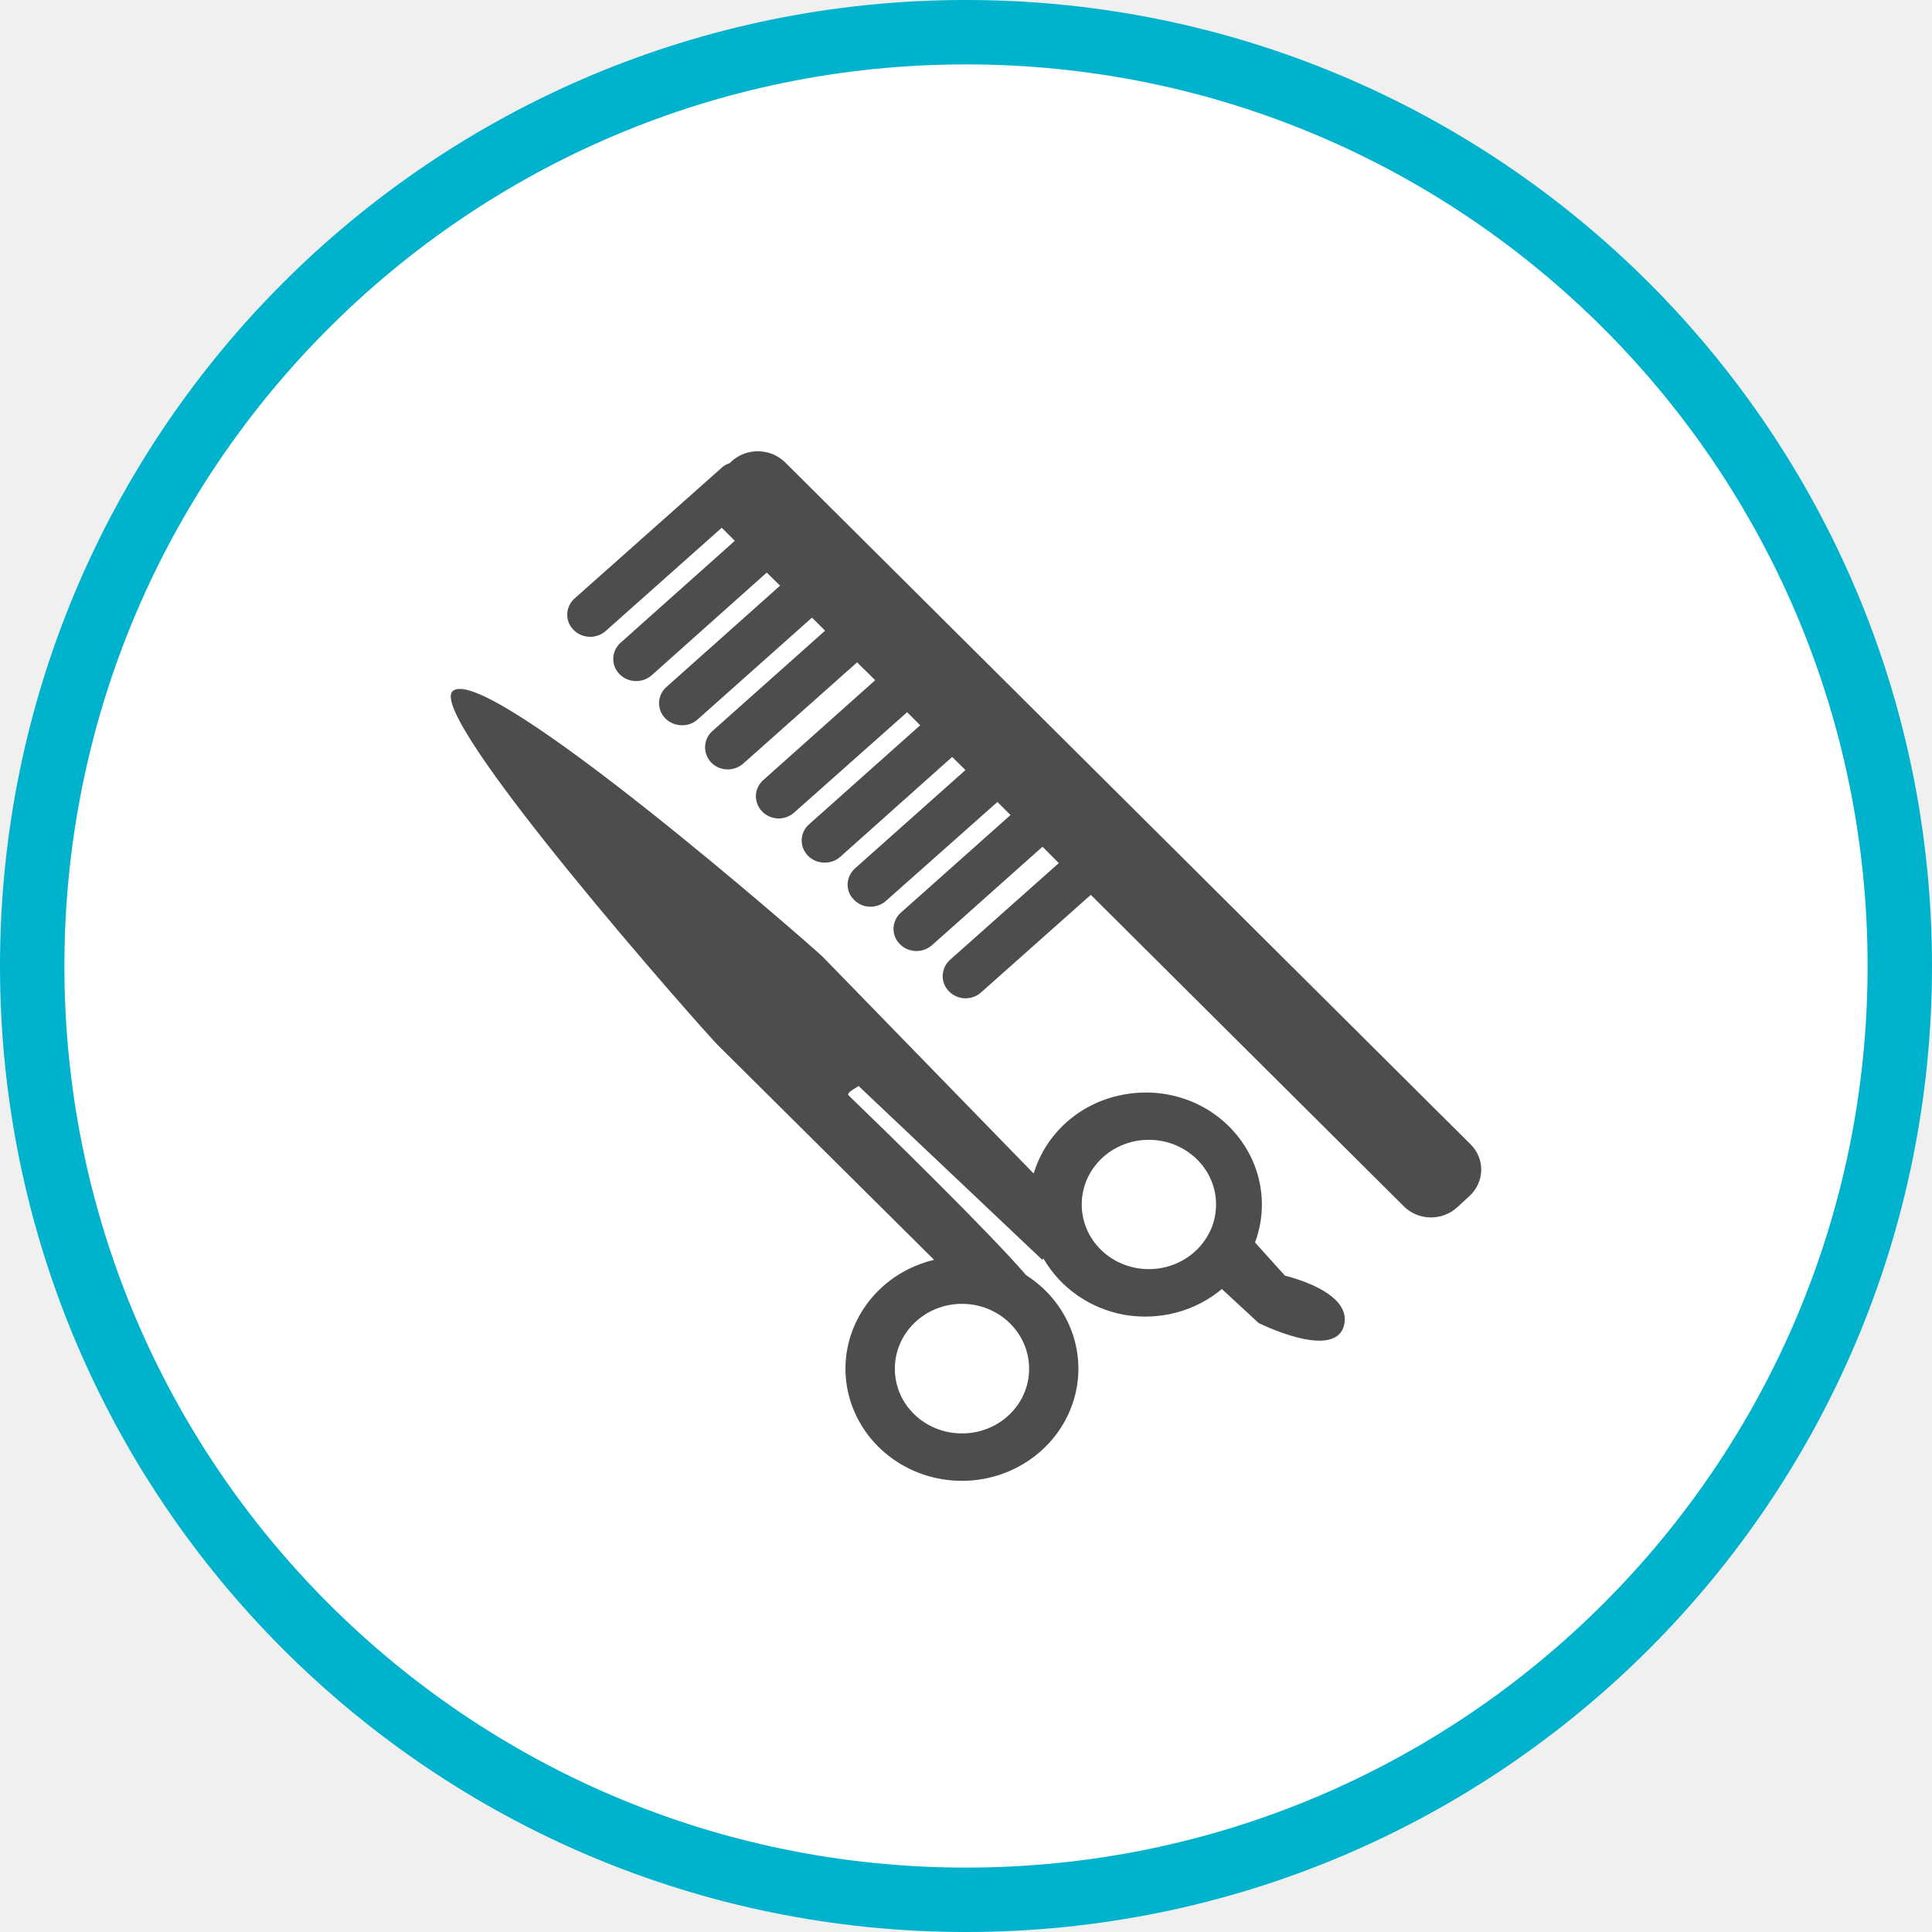
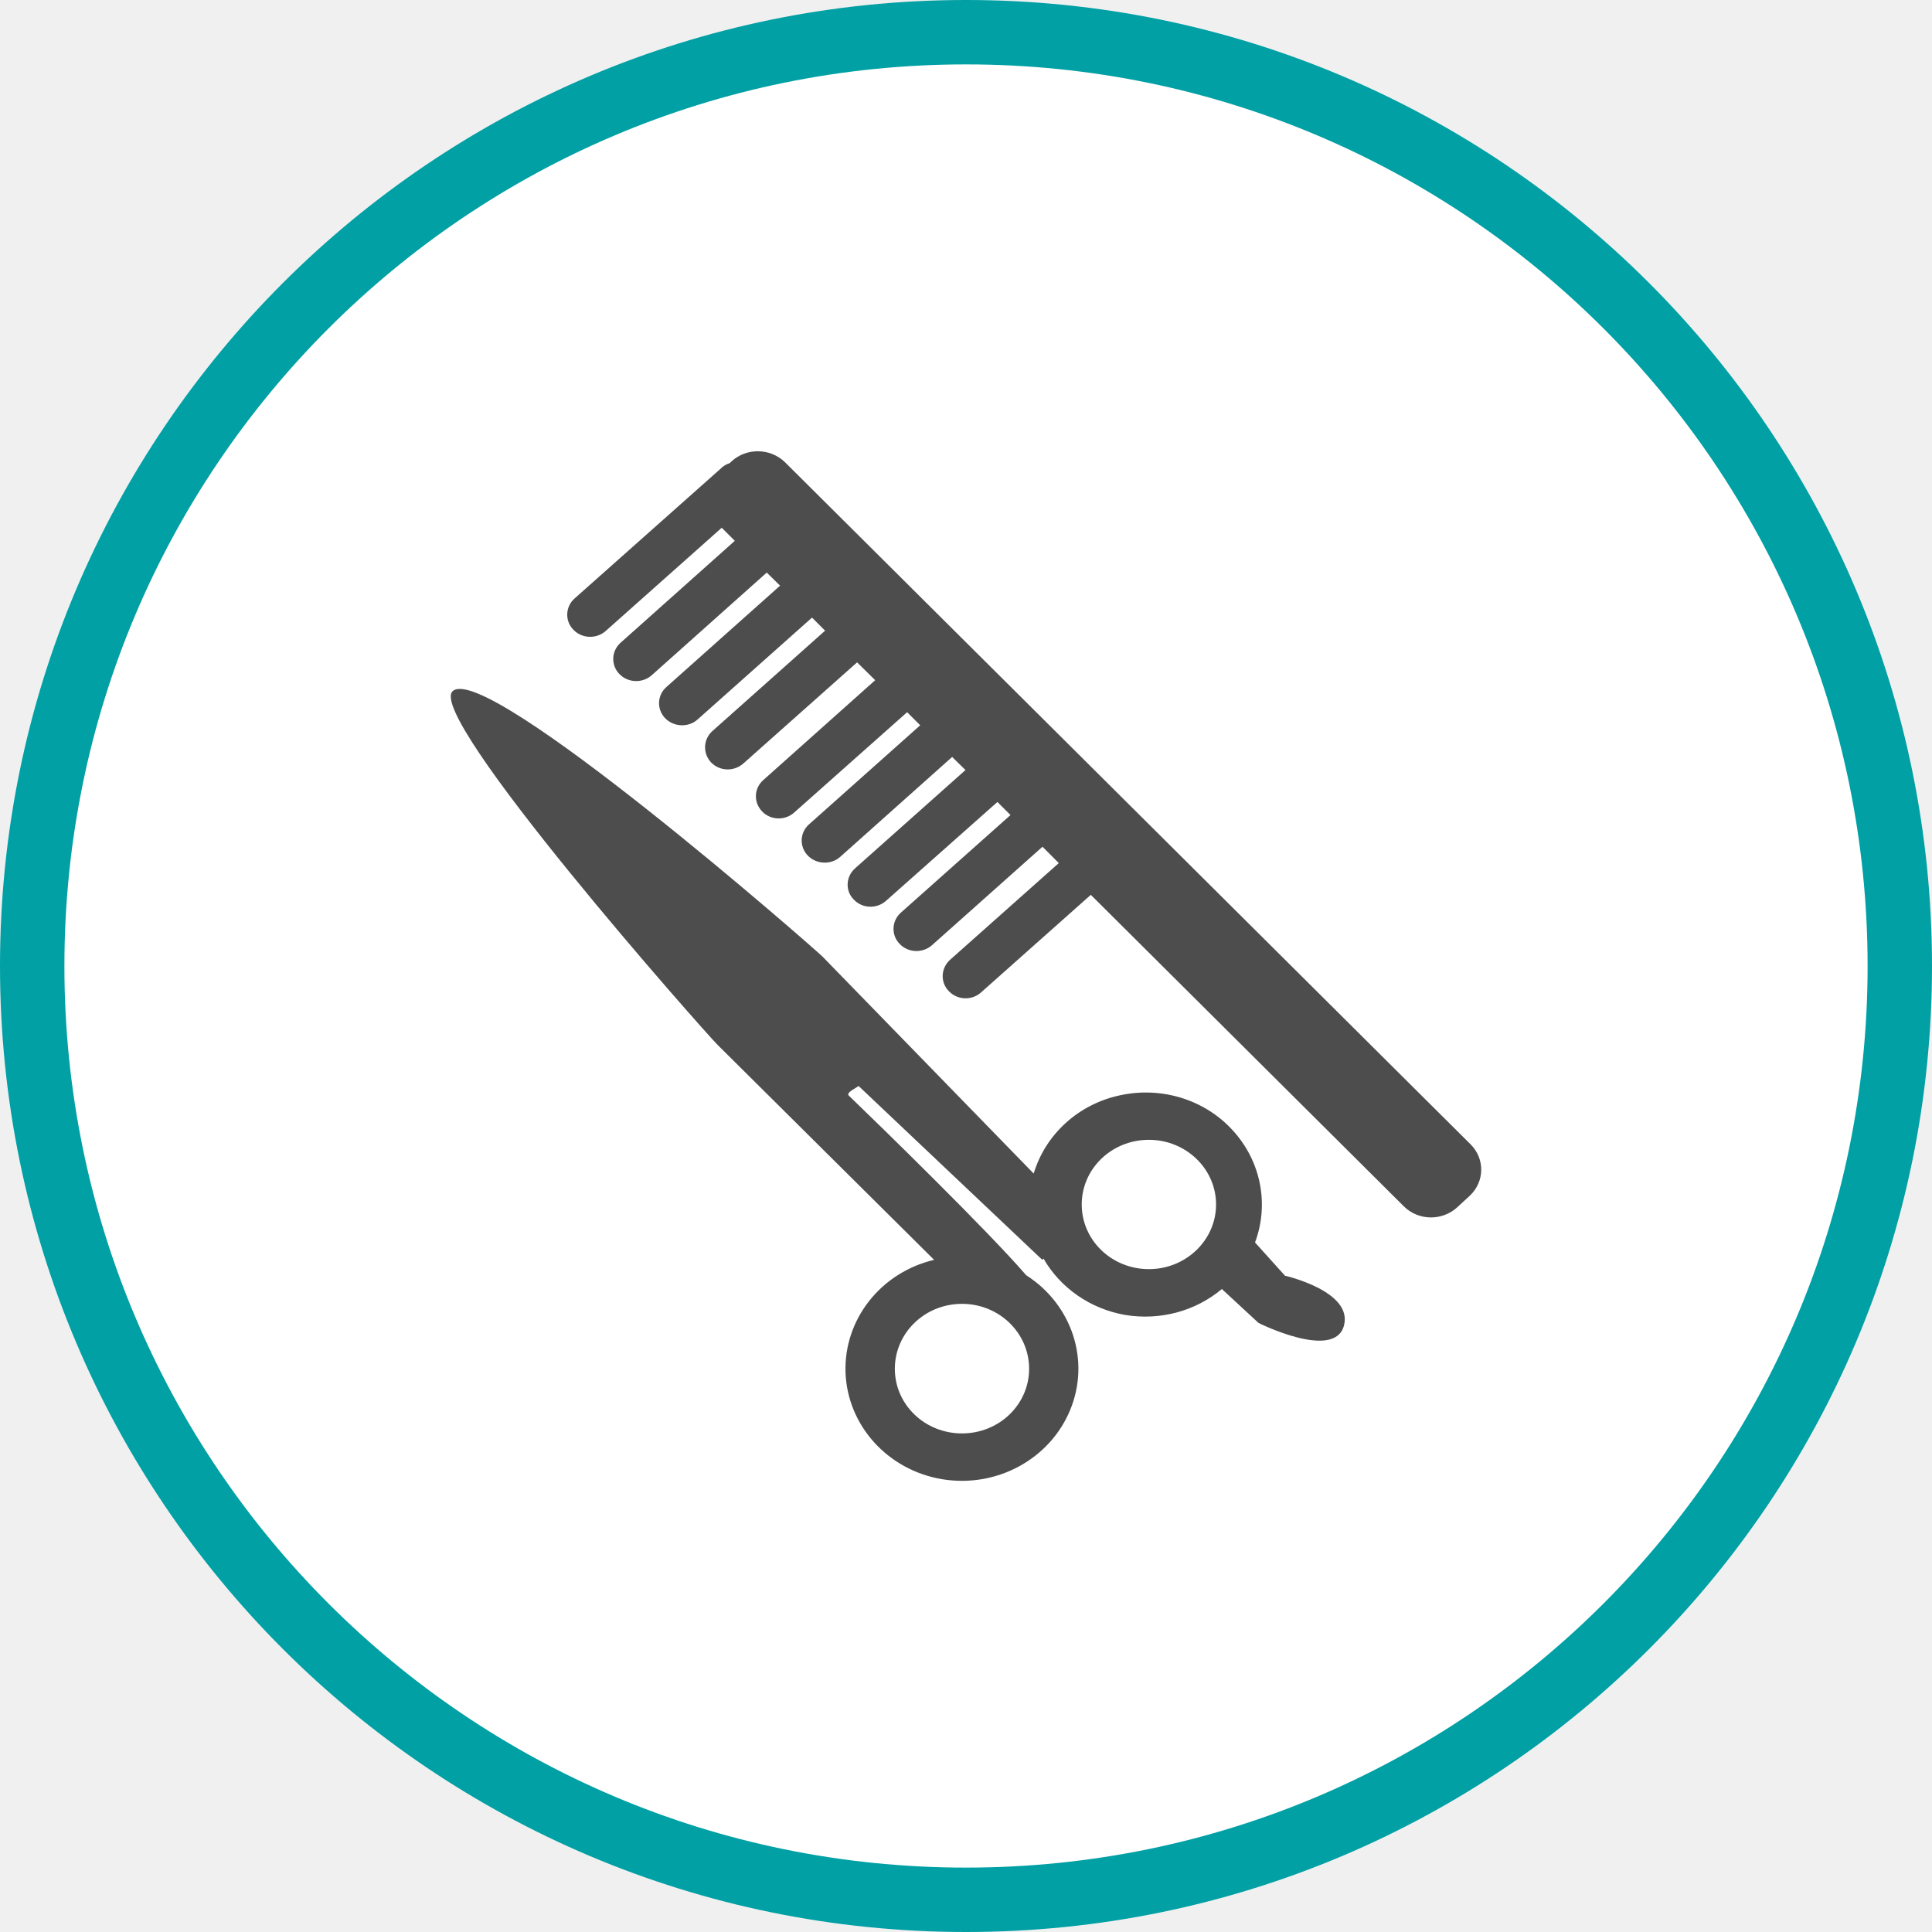
<svg xmlns="http://www.w3.org/2000/svg" width="30px" height="30px" version="1.1" id="svg8">
  <defs id="defs2" />
-   <circle style="color:#000000;clip-rule:nonzero;display:inline;overflow:visible;visibility:visible;opacity:1;isolation:auto;mix-blend-mode:normal;color-interpolation:sRGB;color-interpolation-filters:linearRGB;solid-color:#000000;solid-opacity:1;vector-effect:none;fill:#ffffff;fill-opacity:1;fill-rule:evenodd;stroke:#00b2cc;stroke-width:1;stroke-linecap:butt;stroke-linejoin:miter;stroke-miterlimit:4;stroke-dasharray:none;stroke-dashoffset:0;stroke-opacity:1;marker:none;color-rendering:auto;image-rendering:auto;shape-rendering:auto;text-rendering:auto;enable-background:accumulate" id="path815" cx="15" cy="15" r="14.5" />
+   <circle style="color:#000000;clip-rule:nonzero;display:inline;overflow:visible;visibility:visible;opacity:1;isolation:auto;mix-blend-mode:normal;color-interpolation:sRGB;color-interpolation-filters:linearRGB;solid-color:#000000;solid-opacity:1;vector-effect:none;fill:#ffffff;fill-opacity:1;fill-rule:evenodd;stroke:#00a0a4;stroke-width:1;stroke-linecap:butt;stroke-linejoin:miter;stroke-miterlimit:4;stroke-dasharray:none;stroke-dashoffset:0;stroke-opacity:1;marker:none;color-rendering:auto;image-rendering:auto;shape-rendering:auto;text-rendering:auto;enable-background:accumulate" id="path815" cx="15" cy="15" r="14.5" />
  <g transform="translate(7,7)">
    <g id="surface1">
      <path style=" stroke:none;fill-rule:nonzero;fill:rgb(30%,30%,30%);fill-opacity:1;" d="M 15.824 11.566 L 15.629 11.746 C 15.395 11.961 15.027 11.957 14.801 11.734 L 9.938 6.895 L 8.234 8.41 C 8.09 8.539 7.867 8.531 7.734 8.391 C 7.598 8.254 7.609 8.035 7.75 7.906 L 9.441 6.402 L 9.188 6.148 L 7.473 7.676 C 7.328 7.805 7.102 7.797 6.969 7.656 C 6.836 7.52 6.844 7.301 6.988 7.172 L 8.691 5.656 L 8.488 5.453 L 6.758 6.988 C 6.613 7.117 6.391 7.109 6.258 6.969 C 6.121 6.832 6.133 6.613 6.277 6.484 L 7.992 4.957 L 7.785 4.754 L 6.047 6.305 C 5.902 6.434 5.676 6.422 5.543 6.285 C 5.41 6.145 5.418 5.93 5.562 5.801 L 7.289 4.262 L 7.086 4.059 L 5.332 5.617 C 5.188 5.746 4.965 5.738 4.832 5.598 C 4.699 5.457 4.707 5.242 4.852 5.113 L 6.59 3.562 L 6.309 3.285 L 4.543 4.855 C 4.398 4.984 4.176 4.977 4.043 4.84 C 3.91 4.699 3.918 4.48 4.062 4.352 L 5.812 2.793 L 5.609 2.59 L 3.832 4.172 C 3.688 4.301 3.461 4.289 3.328 4.152 C 3.195 4.012 3.203 3.797 3.348 3.668 L 5.113 2.094 L 4.906 1.891 L 3.121 3.484 C 2.977 3.613 2.75 3.605 2.617 3.465 C 2.484 3.328 2.492 3.109 2.637 2.98 L 4.41 1.398 L 4.207 1.195 L 2.406 2.797 C 2.262 2.926 2.035 2.918 1.902 2.777 C 1.77 2.641 1.777 2.422 1.922 2.293 L 4.203 0.266 C 4.238 0.23 4.285 0.207 4.332 0.191 L 4.359 0.164 C 4.594 -0.051 4.961 -0.043 5.188 0.176 L 15.836 10.77 C 16.059 10.992 16.055 11.348 15.824 11.566 Z M 12.953 12.809 L 12.488 12.293 C 12.711 11.695 12.578 11.027 12.141 10.551 C 11.707 10.074 11.035 9.867 10.391 10.008 C 9.746 10.145 9.234 10.613 9.051 11.223 L 5.773 7.855 C 5.605 7.691 0.582 3.297 0.035 3.727 C -0.438 4.082 3.977 9.066 4.145 9.227 L 7.504 12.562 C 7.504 12.562 7.504 12.562 7.508 12.562 C 6.676 12.758 6.102 13.488 6.129 14.312 C 6.16 15.137 6.785 15.828 7.629 15.969 C 8.473 16.109 9.301 15.66 9.617 14.895 C 9.934 14.129 9.648 13.258 8.934 12.801 C 8.344 12.117 6.703 10.516 6.18 10.012 C 6.129 9.965 6.316 9.883 6.332 9.863 L 9.184 12.562 C 9.191 12.555 9.199 12.547 9.203 12.543 C 9.469 13.004 9.934 13.324 10.469 13.418 C 11.008 13.508 11.559 13.363 11.973 13.016 L 12.543 13.543 C 12.543 13.543 13.715 14.129 13.867 13.59 C 14.02 13.051 12.953 12.809 12.953 12.809 Z M 8.98 14.254 C 8.98 14.809 8.516 15.258 7.938 15.258 C 7.359 15.258 6.895 14.809 6.895 14.254 C 6.895 13.699 7.359 13.246 7.938 13.246 C 8.516 13.246 8.98 13.699 8.98 14.254 Z M 11.883 11.703 C 11.883 12.258 11.414 12.707 10.84 12.707 C 10.262 12.707 9.797 12.258 9.797 11.703 C 9.797 11.148 10.262 10.699 10.84 10.699 C 11.414 10.699 11.883 11.148 11.883 11.703 Z M 11.883 11.703 " />
    </g>
  </g>
</svg>
